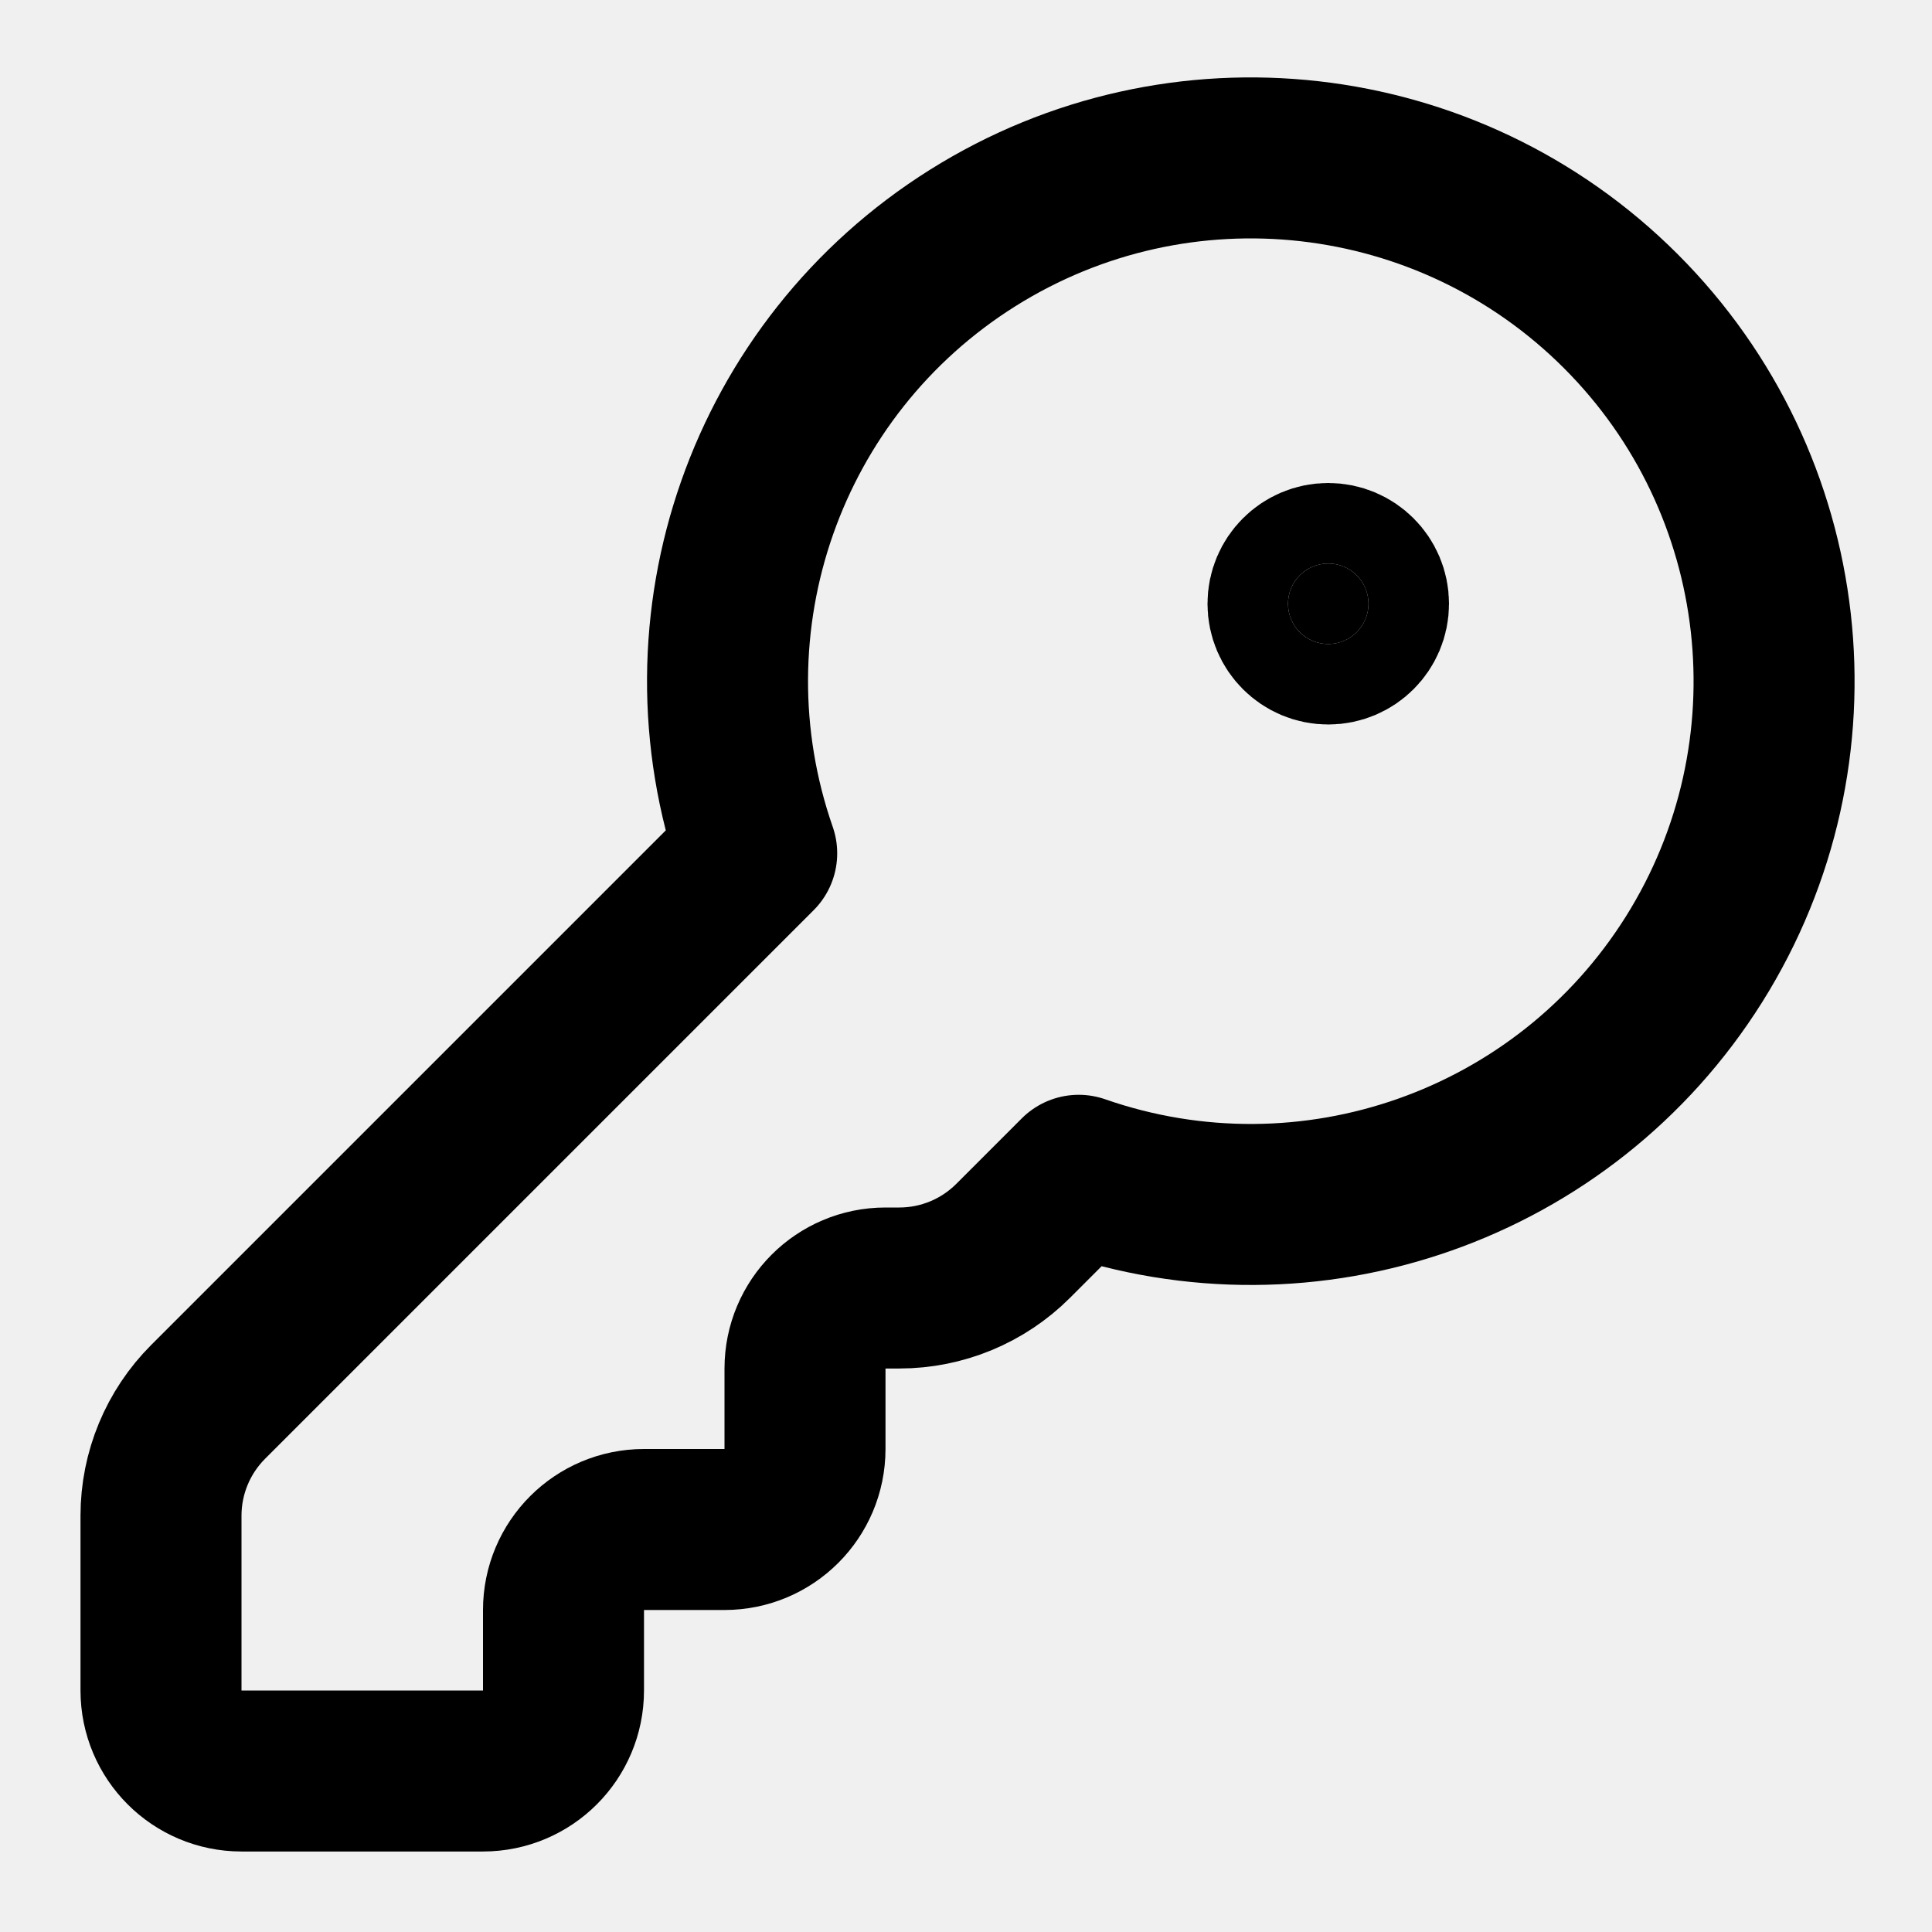
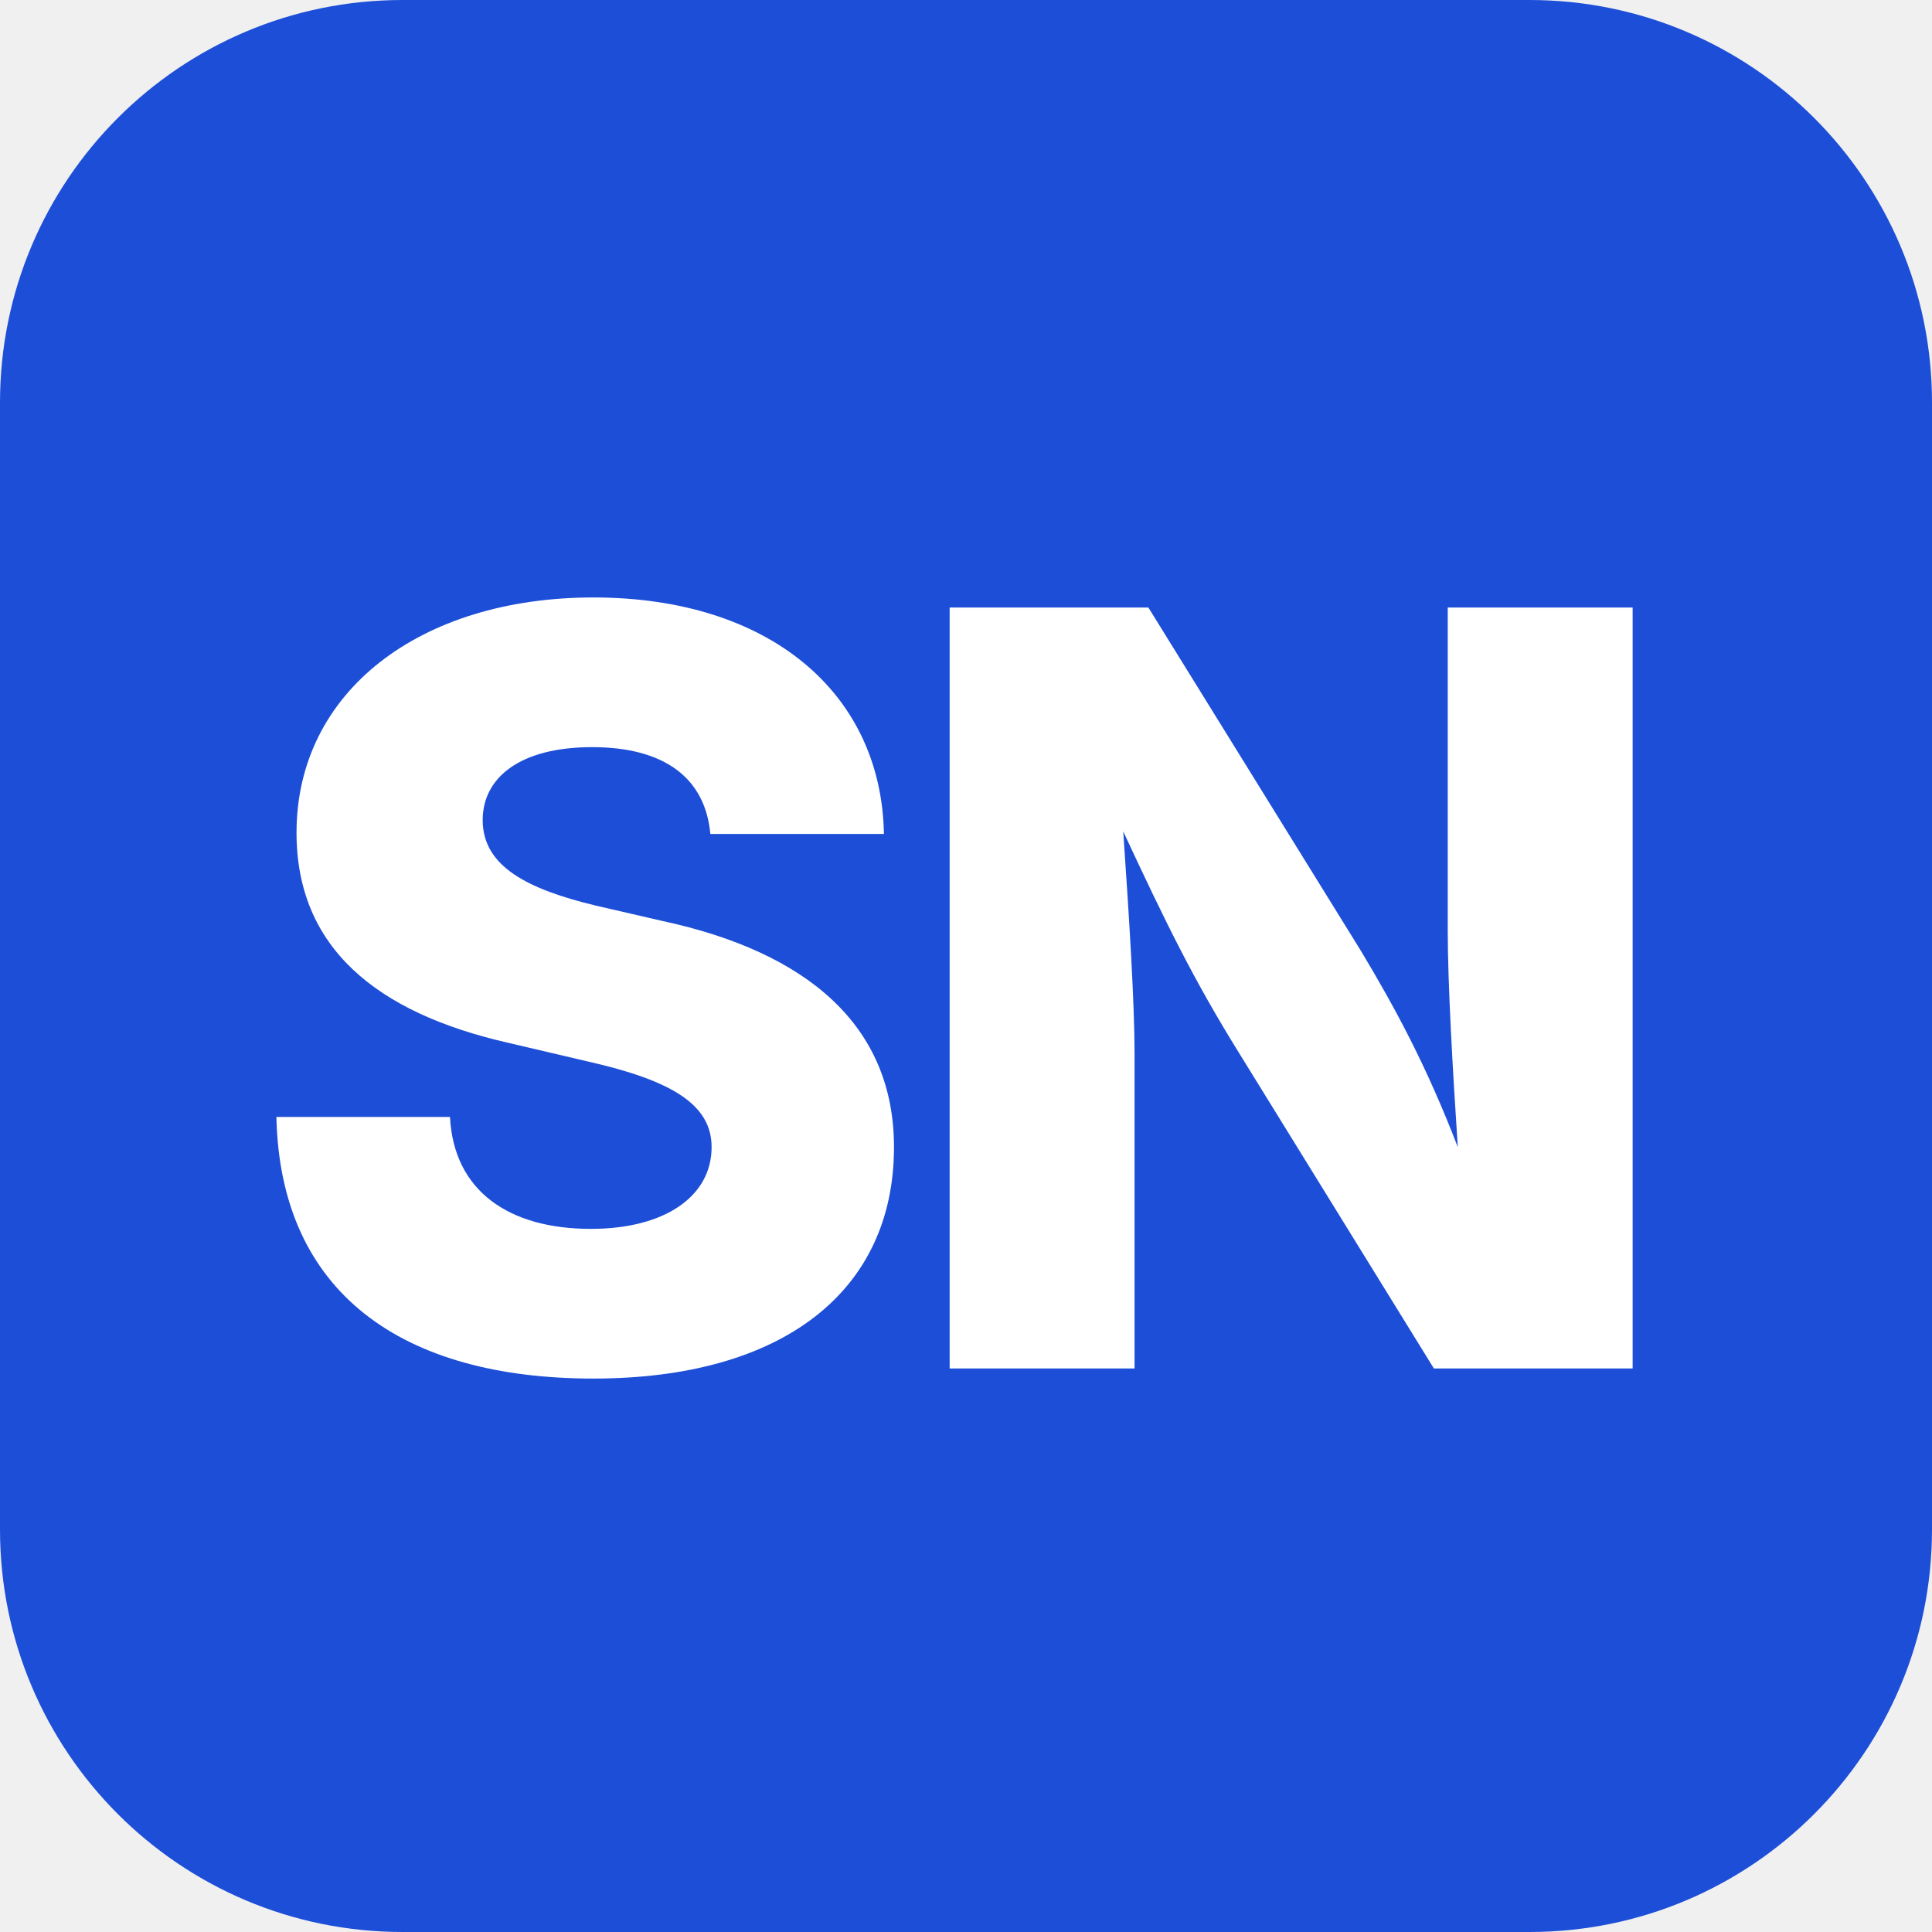
- <svg xmlns="http://www.w3.org/2000/svg" width="24" height="24" viewBox="0 0 24 24" fill="none" stroke="currentColor" stroke-width="2" stroke-linecap="round" stroke-linejoin="round">
-   <path d="M2.586 17.414A2 2 0 0 0 2 18.828V21a1 1 0 0 0 1 1h3a1 1 0 0 0 1-1v-1a1 1 0 0 1 1-1h1a1 1 0 0 0 1-1v-1a1 1 0 0 1 1-1h.172a2 2 0 0 0 1.414-.586l.814-.814a6.5 6.5 0 1 0-4-4z" />
-   <circle cx="16.5" cy="7.5" r=".5" fill="currentColor" />
-   <style>@media (prefers-color-scheme: light) { :root { filter: contrast(1) brightness(0.8); } }</style>
+ <svg xmlns="http://www.w3.org/2000/svg" width="24" height="24" viewBox="0 0 24 24">
+   <rect width="24" height="24" rx="5" fill="#1d4ed8" />
+   <text x="12" y="17" text-anchor="middle" font-family="system-ui,-apple-system,'Segoe UI',sans-serif" font-weight="800" font-size="13" fill="white" letter-spacing="-0.5">SN</text>
</svg>
